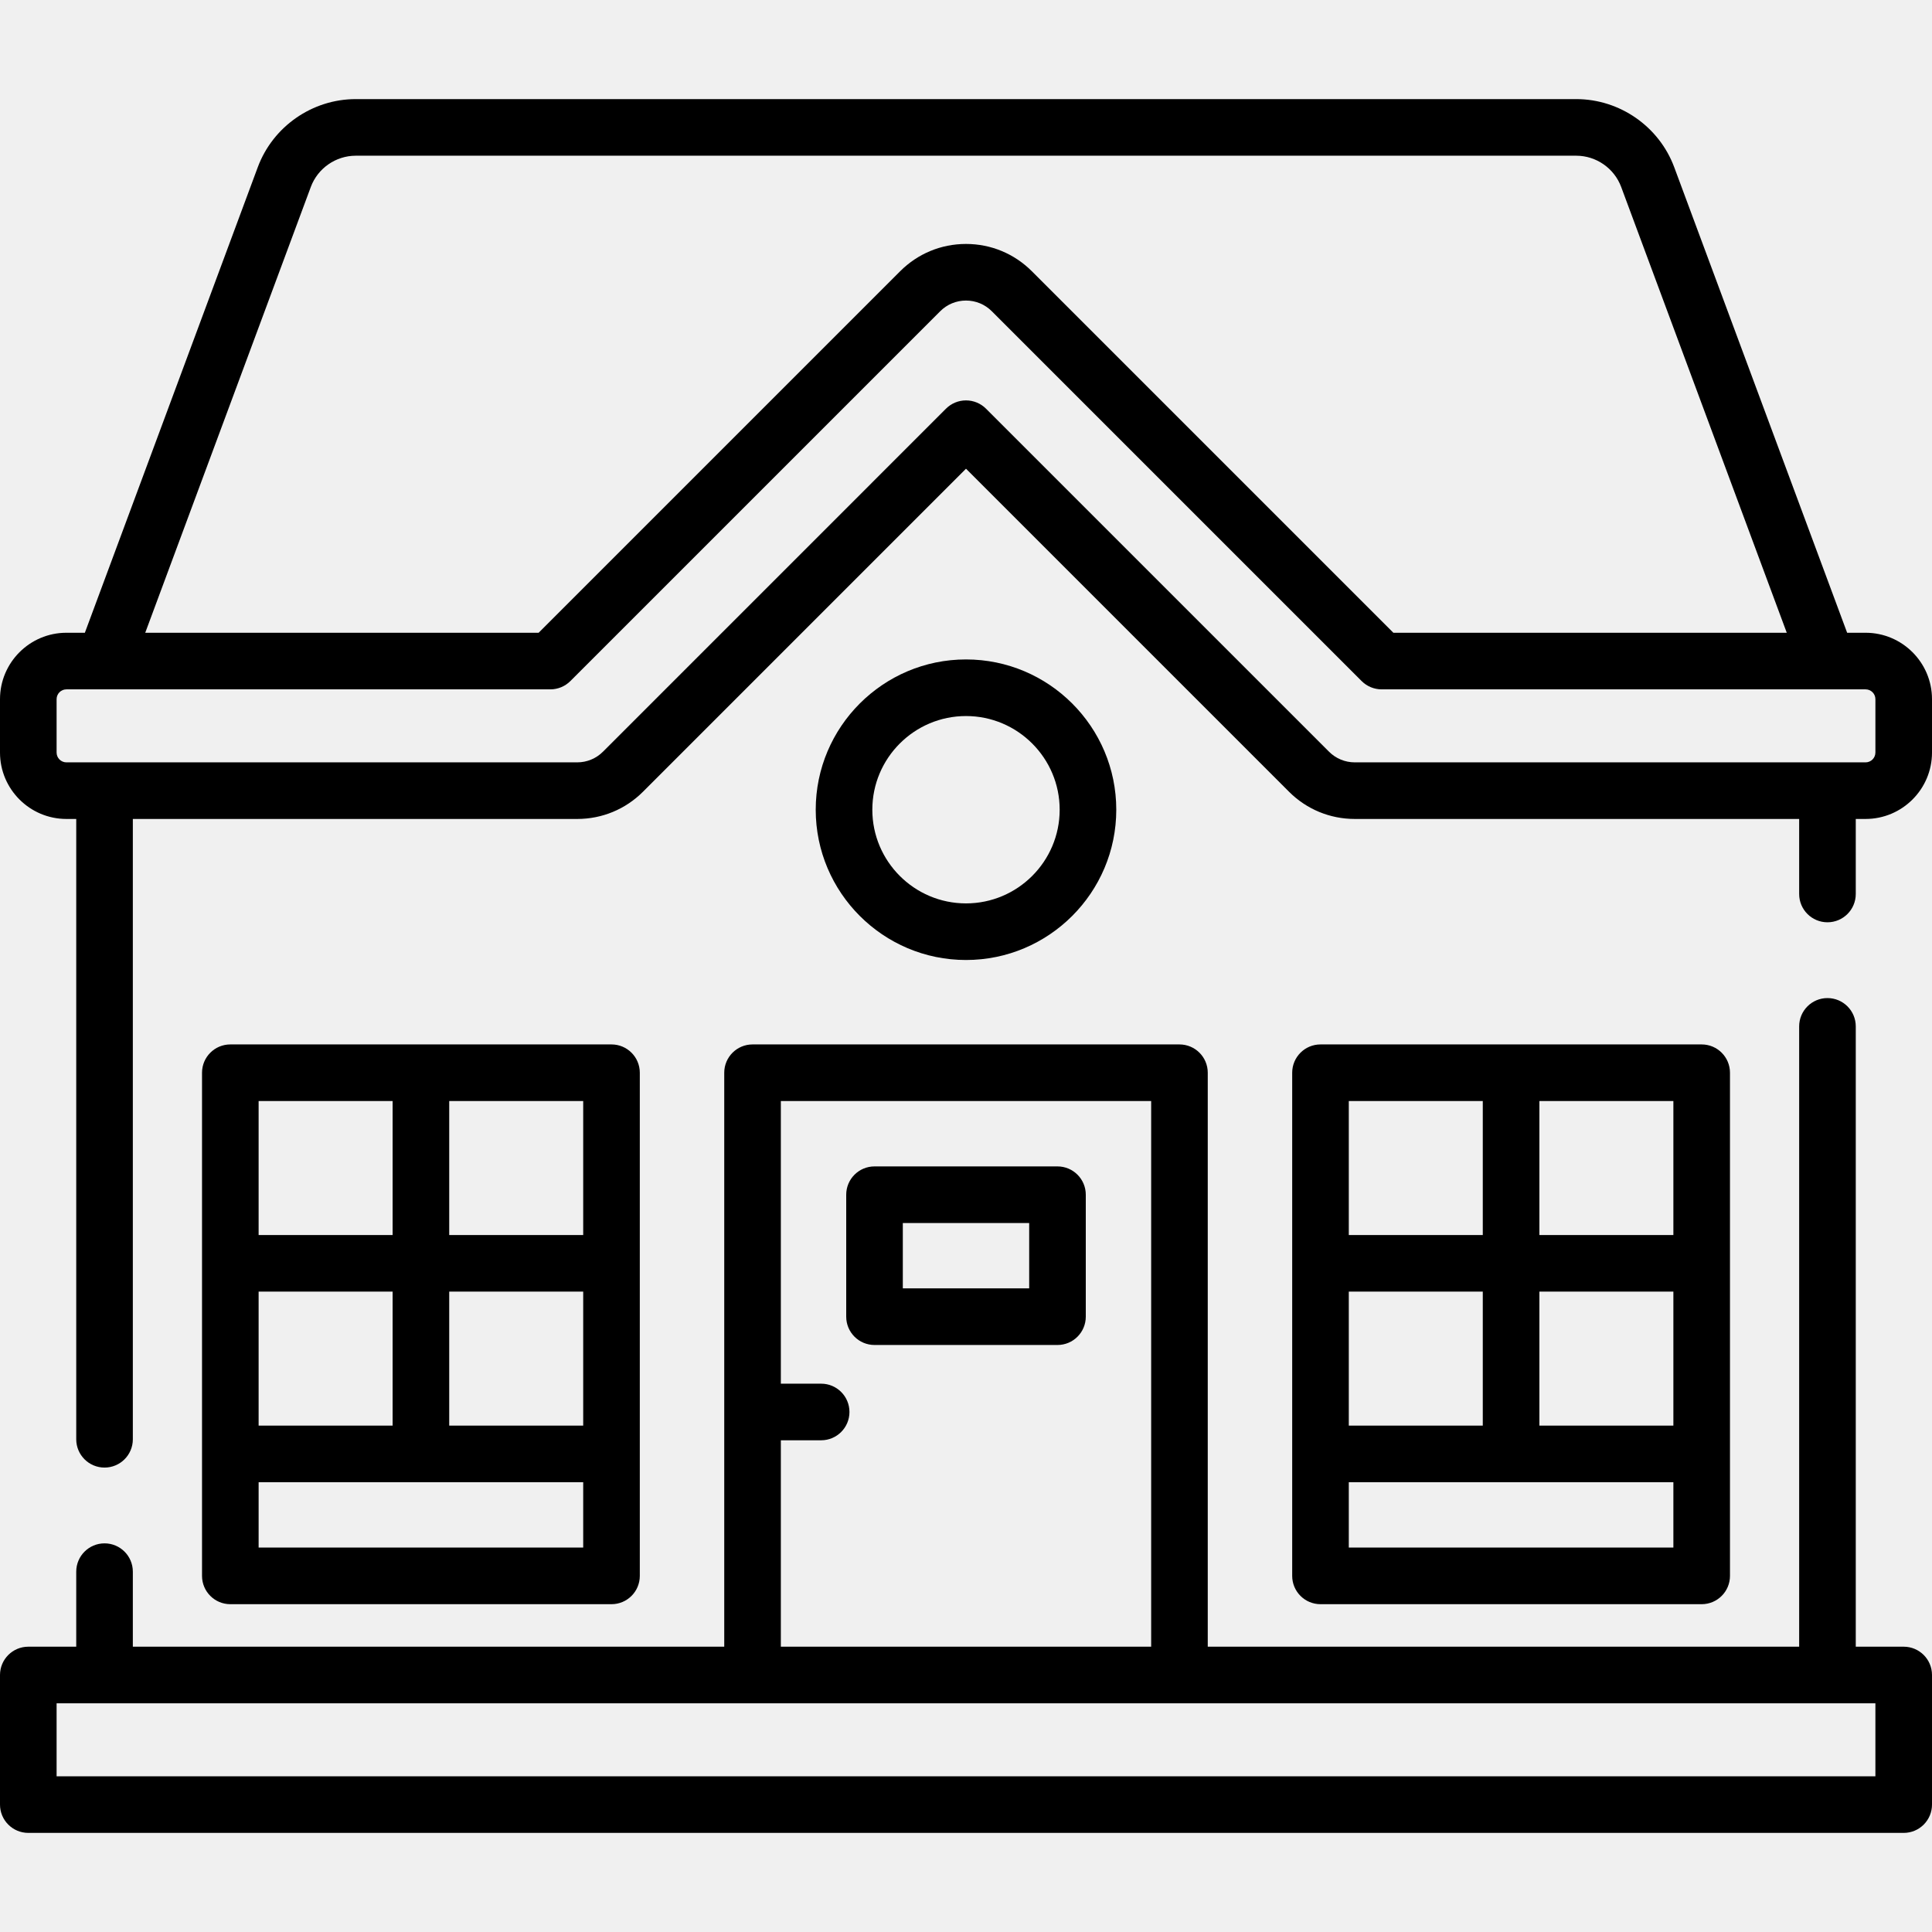
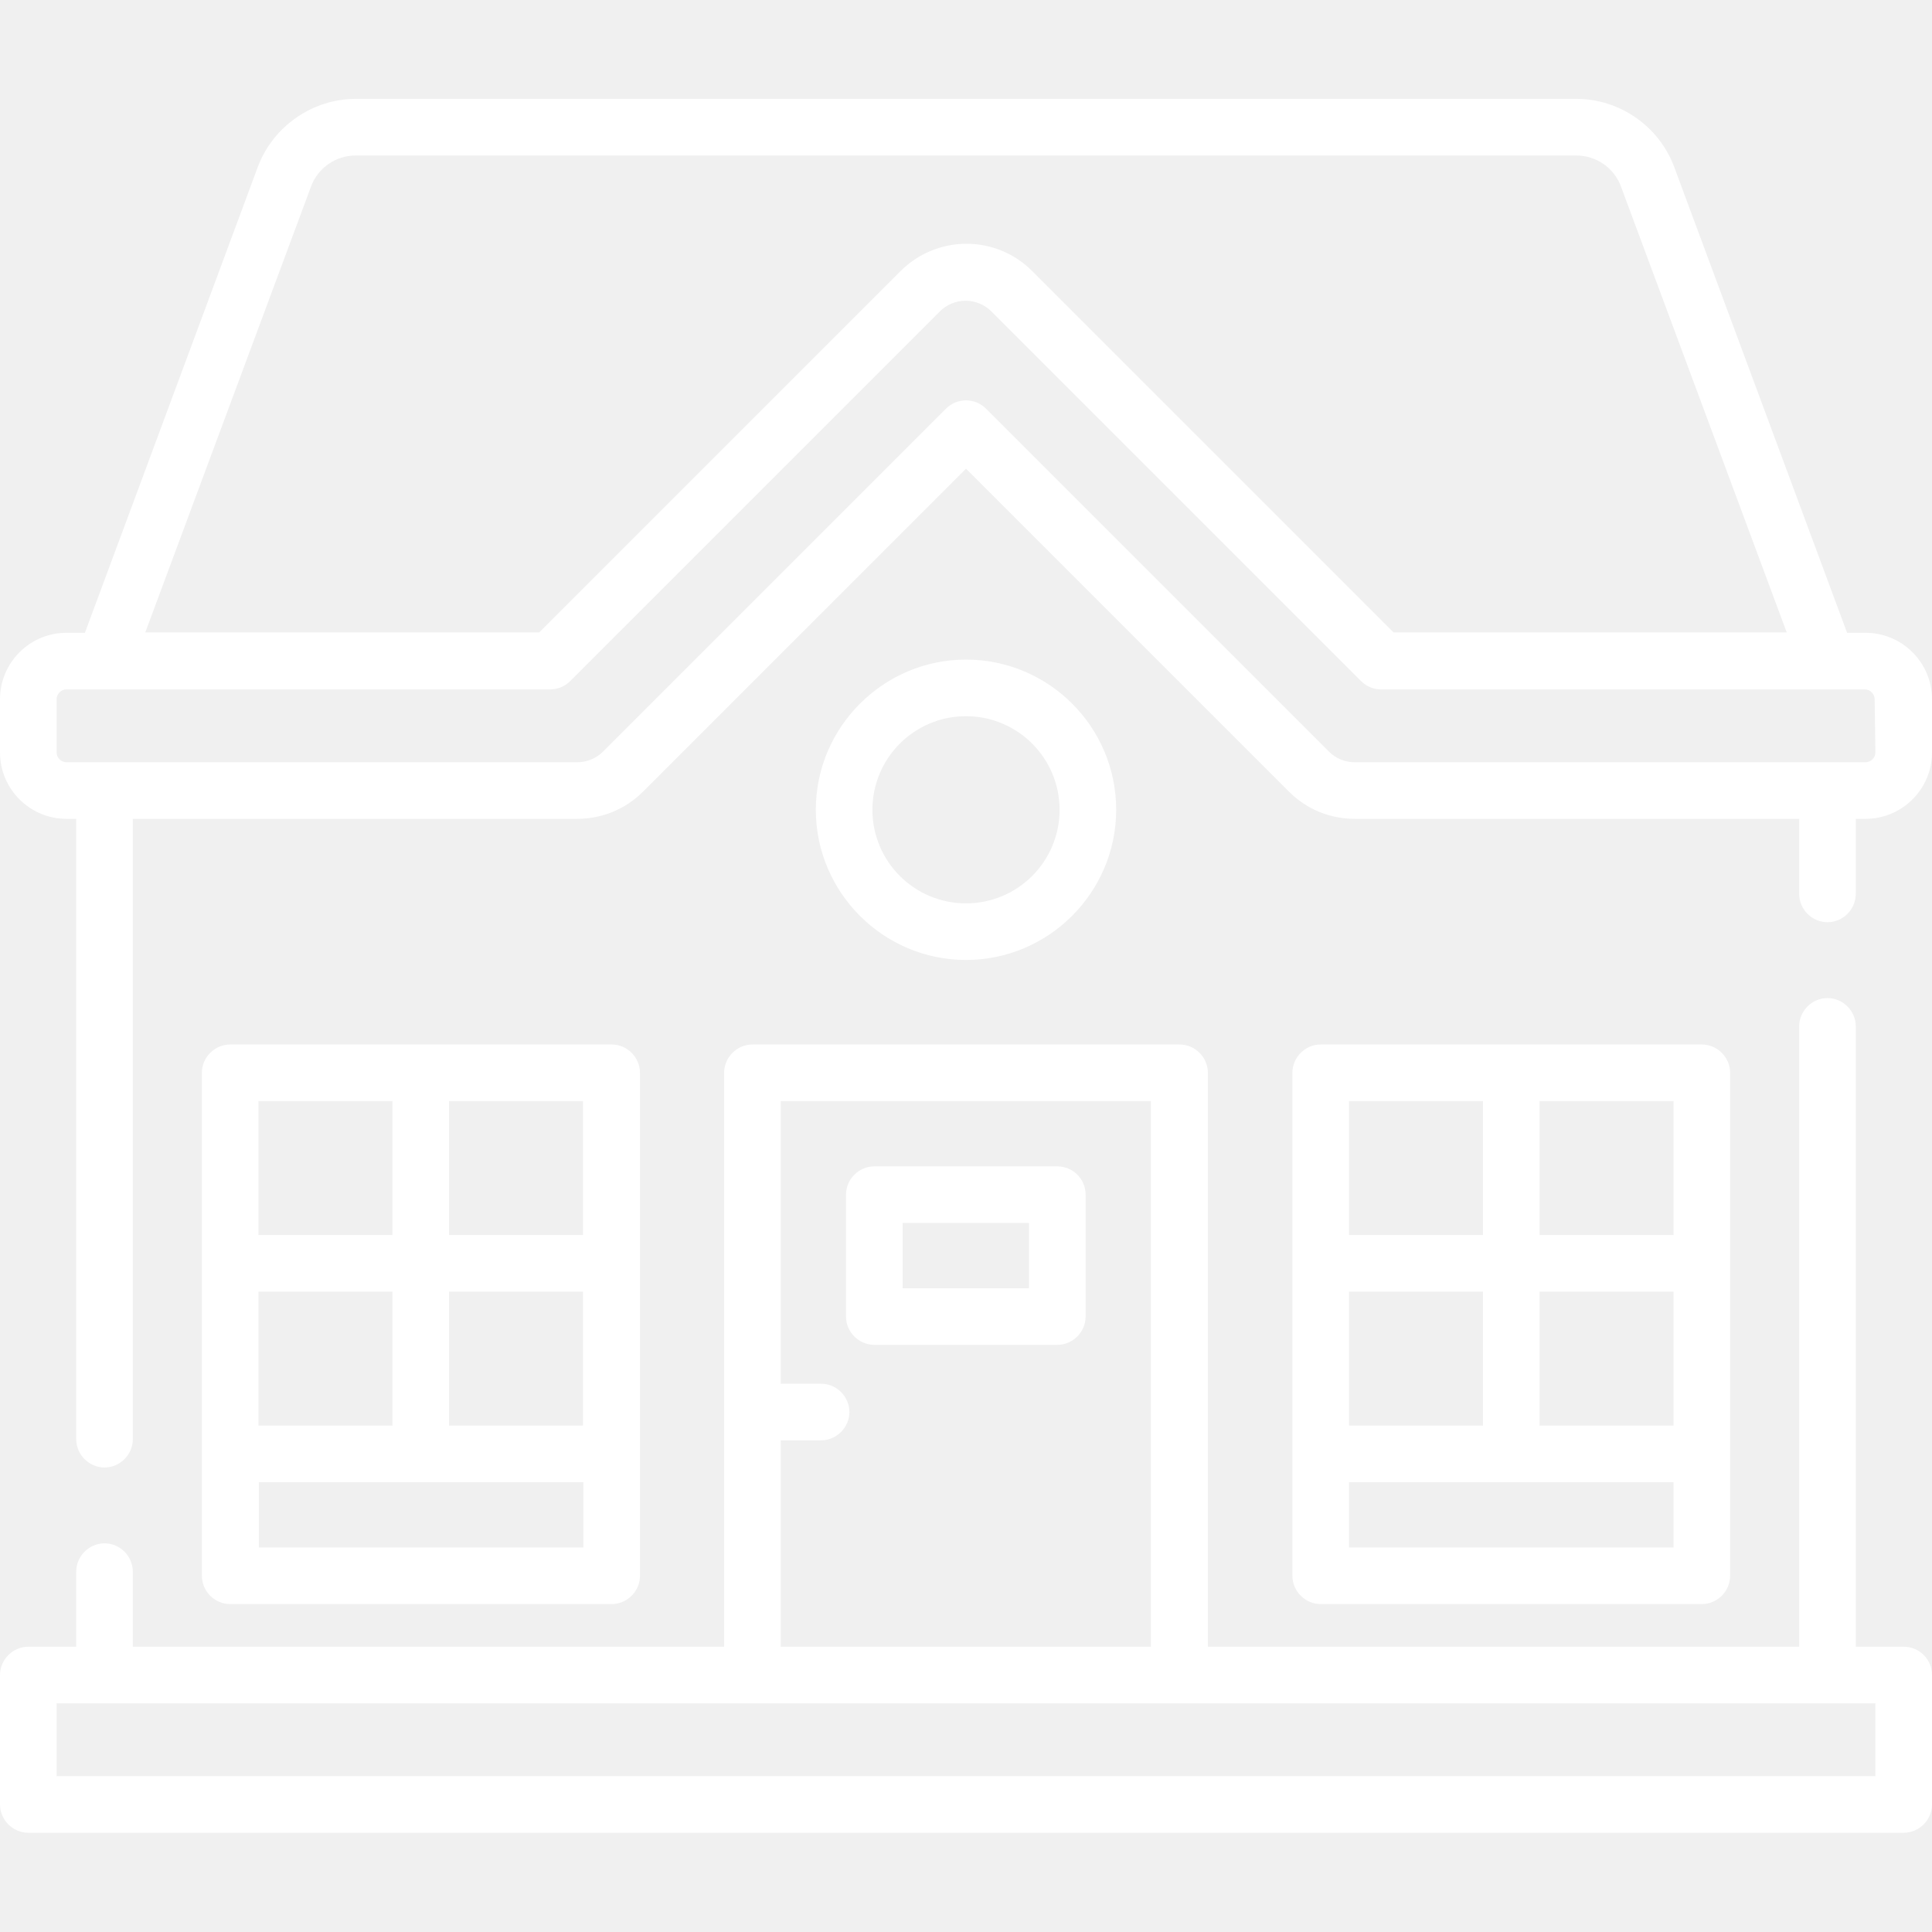
- <svg xmlns="http://www.w3.org/2000/svg" id="Capa_1" enable-background="new 0 0 512 512" height="512" viewBox="0 0 512 512" width="512">
+ <svg xmlns="http://www.w3.org/2000/svg" version="1.1" id="Capa_1" x="0px" y="0px" viewBox="0 0 512 512" style="enable-background:new 0 0 512 512;" xml:space="preserve">
+   <style type="text/css">
+ 	.st0{fill:#FFFFFF;}
+ </style>
  <g>
    <g>
-       <path d="m494.398 167.687h-4.887l-45.821-123.365c-4.012-10.801-14.448-18.058-25.97-18.058h-323.441c-11.521 0-21.958 7.257-25.97 18.058l-45.82 123.365h-4.887c-9.706 0-17.602 7.896-17.602 17.602v14.142c0 9.706 7.896 17.602 17.602 17.602h2.602v164.39c0 4.142 3.357 7.5 7.5 7.5s7.5-3.358 7.5-7.5v-164.39h117.76c6.59 0 12.786-2.566 17.447-7.227l85.589-85.591 85.591 85.591c4.66 4.66 10.856 7.226 17.446 7.226h117.76v19.884c0 4.142 3.357 7.5 7.5 7.5s7.5-3.358 7.5-7.5v-19.884h2.602c9.705 0 17.602-7.896 17.602-17.602v-14.142c-.001-9.705-7.897-17.601-17.603-17.601zm-412.028-118.143c1.84-4.953 6.626-8.28 11.909-8.28h323.441c5.283 0 10.069 3.328 11.909 8.28l43.881 118.143h-104.253l-95.811-95.81c-4.66-4.66-10.855-7.227-17.446-7.227s-12.786 2.566-17.446 7.227l-95.811 95.81h-104.254zm414.63 149.887c0 1.435-1.167 2.602-2.602 2.602h-135.361c-2.584 0-5.014-1.006-6.84-2.833l-90.894-90.894c-1.407-1.407-3.314-2.197-5.304-2.197s-3.896.79-5.304 2.197l-90.893 90.894c-1.827 1.827-4.257 2.833-6.841 2.833h-135.359c-1.435 0-2.602-1.167-2.602-2.602v-14.142c0-1.435 1.167-2.602 2.602-2.602h128.248c1.989 0 3.896-.79 5.304-2.197l98.008-98.007c1.826-1.827 4.255-2.833 6.839-2.833s5.013 1.006 6.839 2.833l98.008 98.007c1.407 1.407 3.314 2.197 5.304 2.197h128.248c1.435 0 2.602 1.167 2.602 2.602v14.142z" />
-       <path d="m450.962 425.126c4.143 0 7.5-3.358 7.5-7.5v-133.341c0-4.142-3.357-7.5-7.5-7.5h-101.017c-4.143 0-7.5 3.358-7.5 7.5v133.341c0 4.142 3.357 7.5 7.5 7.5zm-7.5-47.325h-35.509v-35.508h35.509zm-50.509 0h-35.508v-35.508h35.508zm50.509 32.325h-86.017v-17.325h86.017zm0-82.834h-35.509v-35.508h35.509zm-50.509-35.507v35.508h-35.508v-35.508z" />
-       <path d="m162.055 425.126c4.143 0 7.5-3.358 7.5-7.5v-133.341c0-4.142-3.357-7.5-7.5-7.5h-101.017c-4.143 0-7.5 3.358-7.5 7.5v133.341c0 4.142 3.357 7.5 7.5 7.5zm-7.5-47.325h-35.508v-35.508h35.508zm-50.508 0h-35.509v-35.508h35.509zm50.508 32.325h-86.017v-17.325h86.017zm0-82.834h-35.508v-35.508h35.508zm-50.508-35.507v35.508h-35.509v-35.508z" />
-       <path d="m280.244 309.11h-48.488c-4.143 0-7.5 3.358-7.5 7.5v32.325c0 4.142 3.357 7.5 7.5 7.5h48.488c4.143 0 7.5-3.358 7.5-7.5v-32.325c0-4.142-3.357-7.5-7.5-7.5zm-7.5 32.325h-33.488v-17.325h33.488z" />
-       <path d="m295.825 214.583c0-21.959-17.865-39.825-39.825-39.825s-39.825 17.866-39.825 39.825 17.865 39.826 39.825 39.826 39.825-17.866 39.825-39.826zm-64.65 0c0-13.688 11.137-24.825 24.825-24.825s24.825 11.137 24.825 24.825-11.137 24.826-24.825 24.826-24.825-11.137-24.825-24.826z" />
-       <path d="m504.5 436.39h-12.703v-164.39c0-4.142-3.357-7.5-7.5-7.5s-7.5 3.358-7.5 7.5v164.39h-156.728v-152.105c0-4.142-3.357-7.5-7.5-7.5h-113.138c-4.143 0-7.5 3.358-7.5 7.5v152.105h-156.728v-19.884c0-4.142-3.357-7.5-7.5-7.5s-7.5 3.358-7.5 7.5v19.884h-12.703c-4.143 0-7.5 3.358-7.5 7.5v34.346c0 4.142 3.357 7.5 7.5 7.5h497c4.143 0 7.5-3.358 7.5-7.5v-34.346c0-4.142-3.357-7.5-7.5-7.5zm-297.569-54.701h10.684c4.143 0 7.5-3.358 7.5-7.5s-3.357-7.5-7.5-7.5h-10.684v-74.904h98.139v144.605h-98.139zm290.069 89.047h-482v-19.346h482z" />
+       <path class="st0" d="M494.4,167.7h-4.9L443.7,44.3c-4-10.8-14.4-18.1-26-18.1H94.3c-11.5,0-22,7.3-26,18.1L22.5,167.7h-4.9    c-9.7,0-17.6,7.9-17.6,17.6v14.1c0,9.7,7.9,17.6,17.6,17.6h2.6v164.4c0,4.1,3.4,7.5,7.5,7.5s7.5-3.4,7.5-7.5V217H153    c6.6,0,12.8-2.6,17.4-7.2l85.6-85.6l85.6,85.6c4.7,4.7,10.9,7.2,17.4,7.2h117.8v19.9c0,4.1,3.4,7.5,7.5,7.5s7.5-3.4,7.5-7.5V217    h2.6c9.7,0,17.6-7.9,17.6-17.6v-14.1C512,175.6,504.1,167.7,494.4,167.7L494.4,167.7z M82.4,49.5c1.8-5,6.6-8.3,11.9-8.3h323.4    c5.3,0,10.1,3.3,11.9,8.3l43.9,118.1H369.3l-95.8-95.8c-4.7-4.7-10.9-7.2-17.4-7.2s-12.8,2.6-17.4,7.2l-95.8,95.8H38.5L82.4,49.5z     M497,199.4c0,1.4-1.2,2.6-2.6,2.6H359c-2.6,0-5-1-6.8-2.8l-90.9-90.9c-1.4-1.4-3.3-2.2-5.3-2.2s-3.9,0.8-5.3,2.2l-90.9,90.9    c-1.8,1.8-4.3,2.8-6.8,2.8H17.6c-1.4,0-2.6-1.2-2.6-2.6v-14.1c0-1.4,1.2-2.6,2.6-2.6h128.2c2,0,3.9-0.8,5.3-2.2l98-98    c1.8-1.8,4.3-2.8,6.8-2.8s5,1,6.8,2.8l98,98c1.4,1.4,3.3,2.2,5.3,2.2h128.2c1.4,0,2.6,1.2,2.6,2.6L497,199.4L497,199.4z" />
+       <path class="st0" d="M451,425.1c4.1,0,7.5-3.4,7.5-7.5V284.3c0-4.1-3.4-7.5-7.5-7.5h-101c-4.1,0-7.5,3.4-7.5,7.5v133.3    c0,4.1,3.4,7.5,7.5,7.5H451z M443.5,377.8H408v-35.5h35.5V377.8z M393,377.8h-35.5v-35.5H393V377.8z M443.5,410.1h-86v-17.3h86    V410.1z M443.5,327.3H408v-35.5h35.5V327.3z M393,291.8v35.5h-35.5v-35.5H393z" />
+       <path class="st0" d="M162.1,425.1c4.1,0,7.5-3.4,7.5-7.5V284.3c0-4.1-3.4-7.5-7.5-7.5H61c-4.1,0-7.5,3.4-7.5,7.5v133.3    c0,4.1,3.4,7.5,7.5,7.5H162.1z M154.6,377.8H119v-35.5h35.5V377.8z M104,377.8H68.5v-35.5H104V377.8z M154.6,410.1h-86v-17.3h86    V410.1z M154.6,327.3H119v-35.5h35.5V327.3z M104,291.8v35.5H68.5v-35.5H104z" />
+       <path class="st0" d="M280.2,309.1h-48.5c-4.1,0-7.5,3.4-7.5,7.5v32.3c0,4.1,3.4,7.5,7.5,7.5h48.5c4.1,0,7.5-3.4,7.5-7.5v-32.3    C287.7,312.5,284.4,309.1,280.2,309.1z M272.7,341.4h-33.5v-17.3h33.5V341.4z" />
+       <path class="st0" d="M295.8,214.6c0-22-17.9-39.8-39.8-39.8s-39.8,17.9-39.8,39.8s17.9,39.8,39.8,39.8S295.8,236.5,295.8,214.6z     M231.2,214.6c0-13.7,11.1-24.8,24.8-24.8s24.8,11.1,24.8,24.8s-11.1,24.8-24.8,24.8S231.2,228.3,231.2,214.6L231.2,214.6z" />
+       <path class="st0" d="M504.5,436.4h-12.7V272c0-4.1-3.4-7.5-7.5-7.5s-7.5,3.4-7.5,7.5v164.4H320.1V284.3c0-4.1-3.4-7.5-7.5-7.5    H199.4c-4.1,0-7.5,3.4-7.5,7.5v152.1H35.2v-19.9c0-4.1-3.4-7.5-7.5-7.5s-7.5,3.4-7.5,7.5v19.9H7.5c-4.1,0-7.5,3.4-7.5,7.5v34.3    c0,4.1,3.4,7.5,7.5,7.5h497c4.1,0,7.5-3.4,7.5-7.5v-34.3C512,439.7,508.6,436.4,504.5,436.4z M206.9,381.7h10.7    c4.1,0,7.5-3.4,7.5-7.5s-3.4-7.5-7.5-7.5h-10.7v-74.9h98.1v144.6h-98.1V381.7z M497,470.7H15v-19.3h482V470.7z" />
    </g>
  </g>
</svg>
